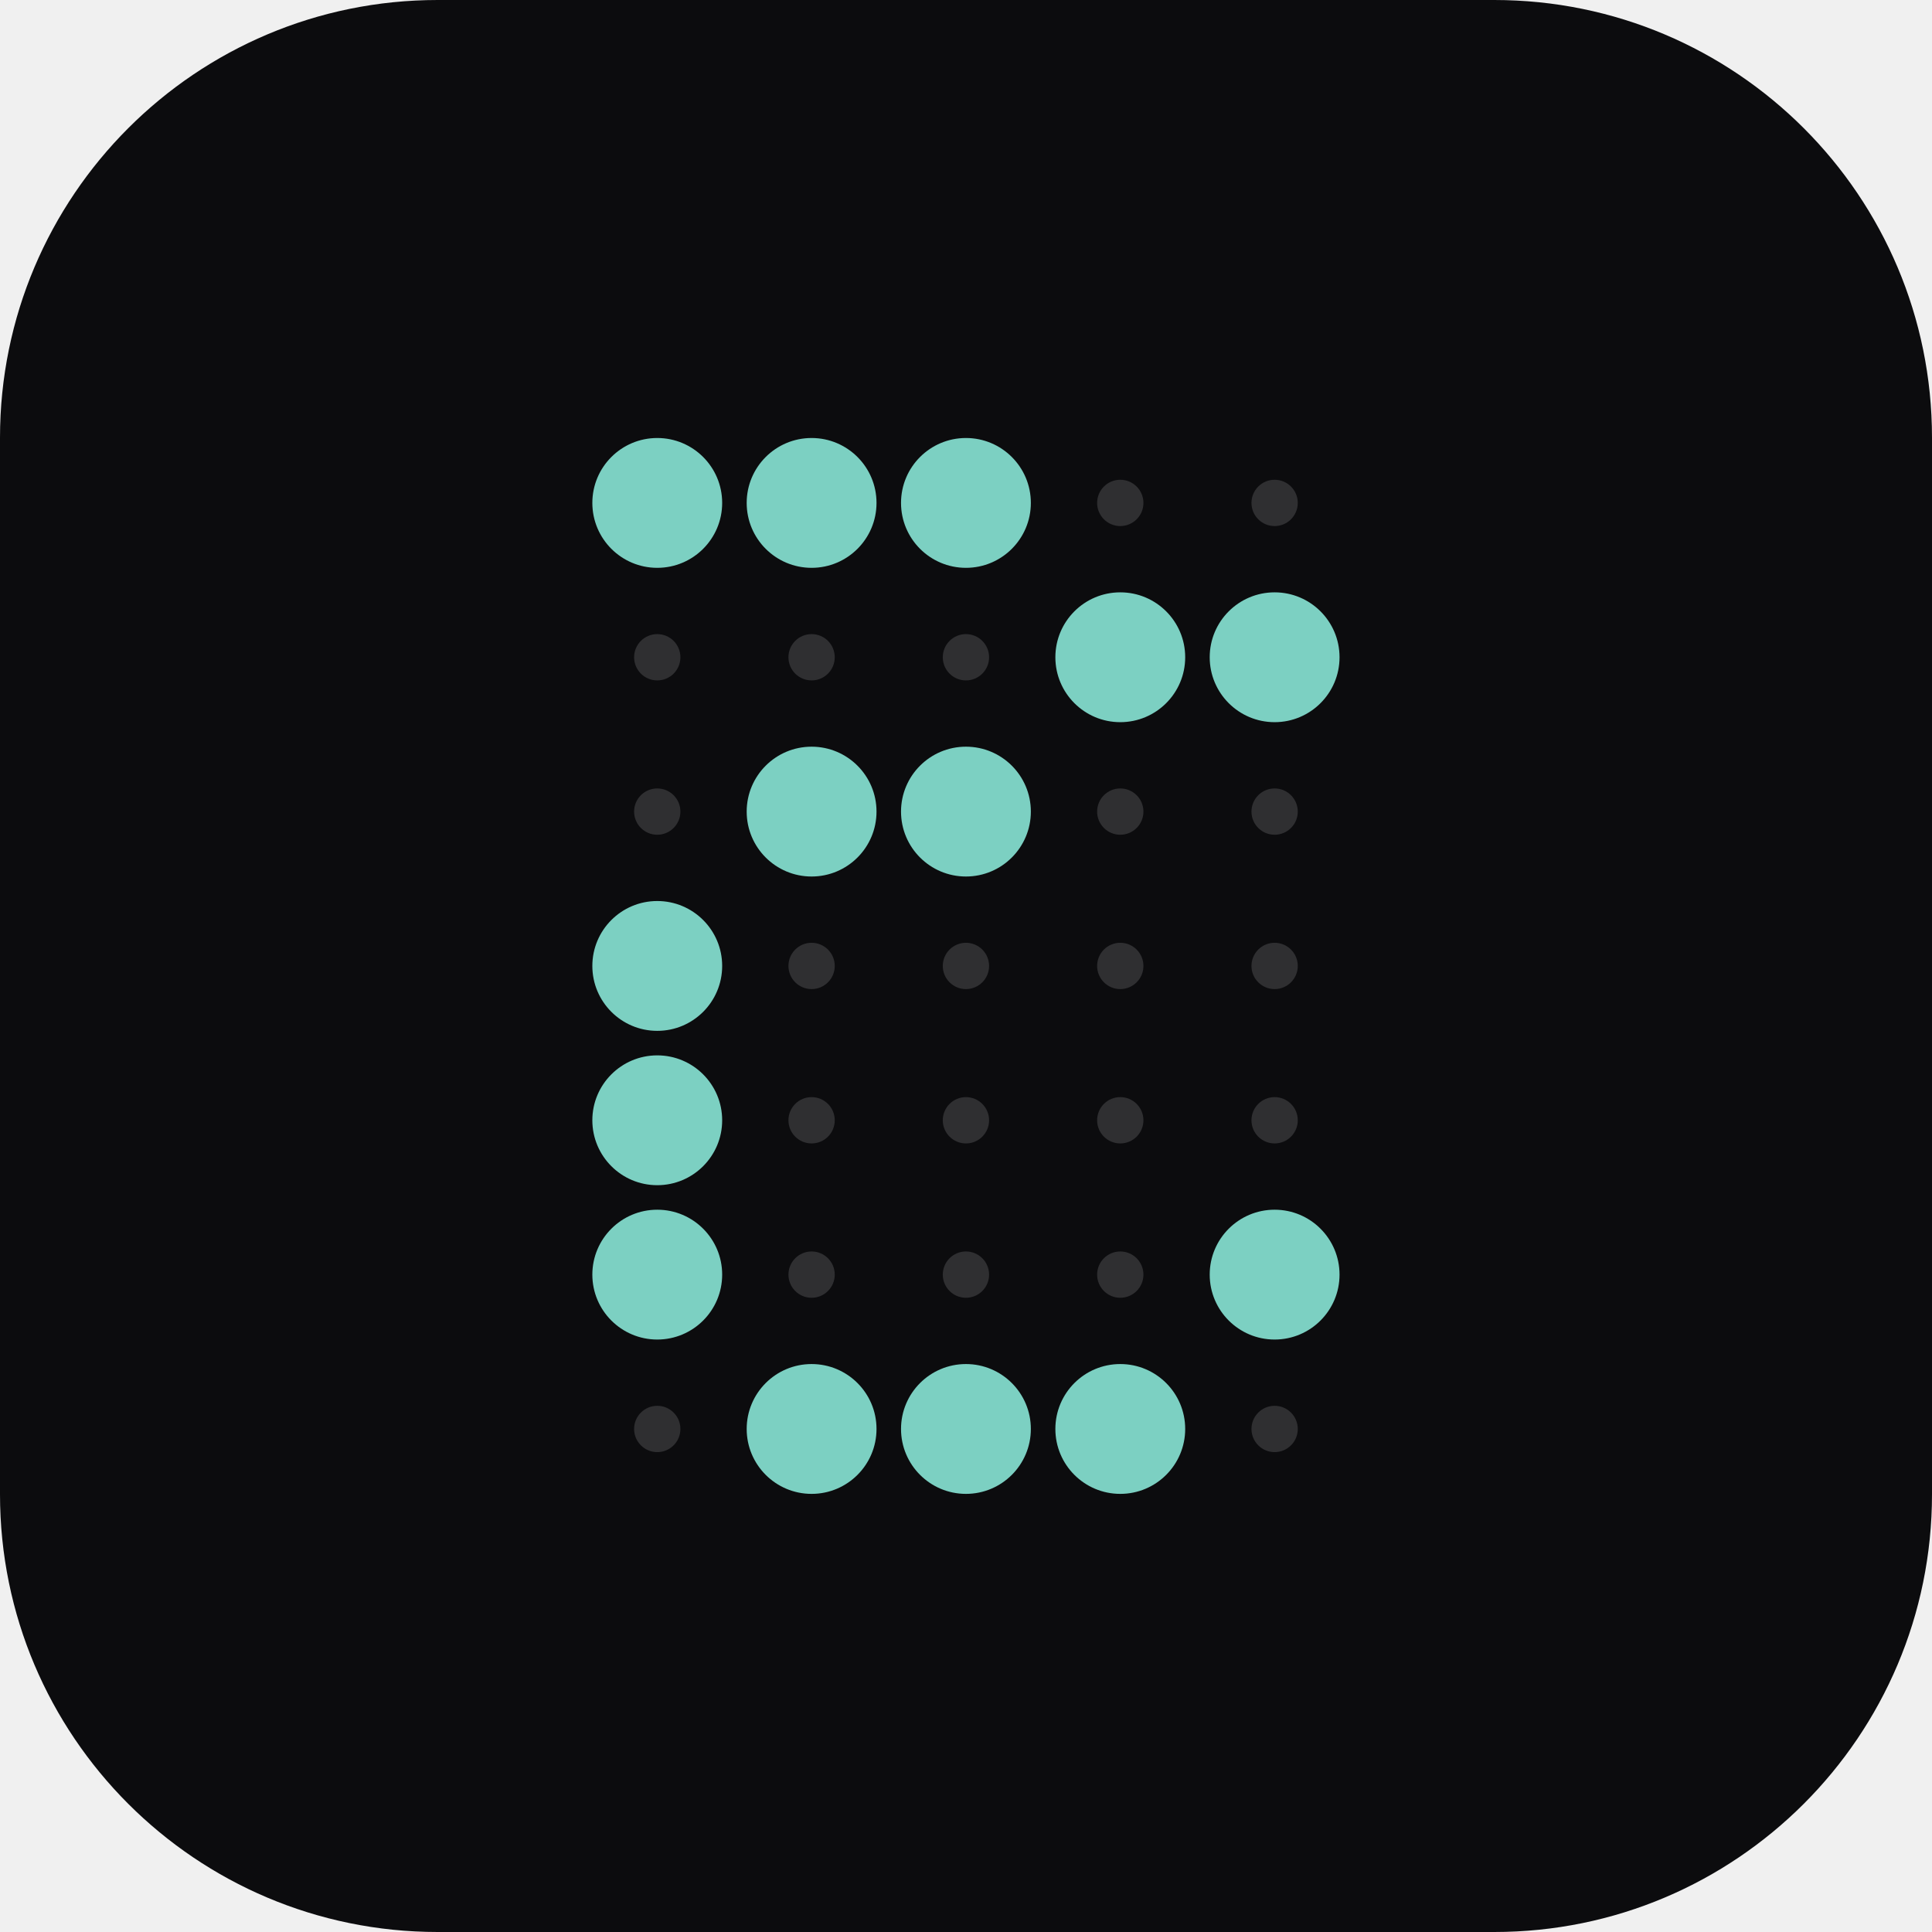
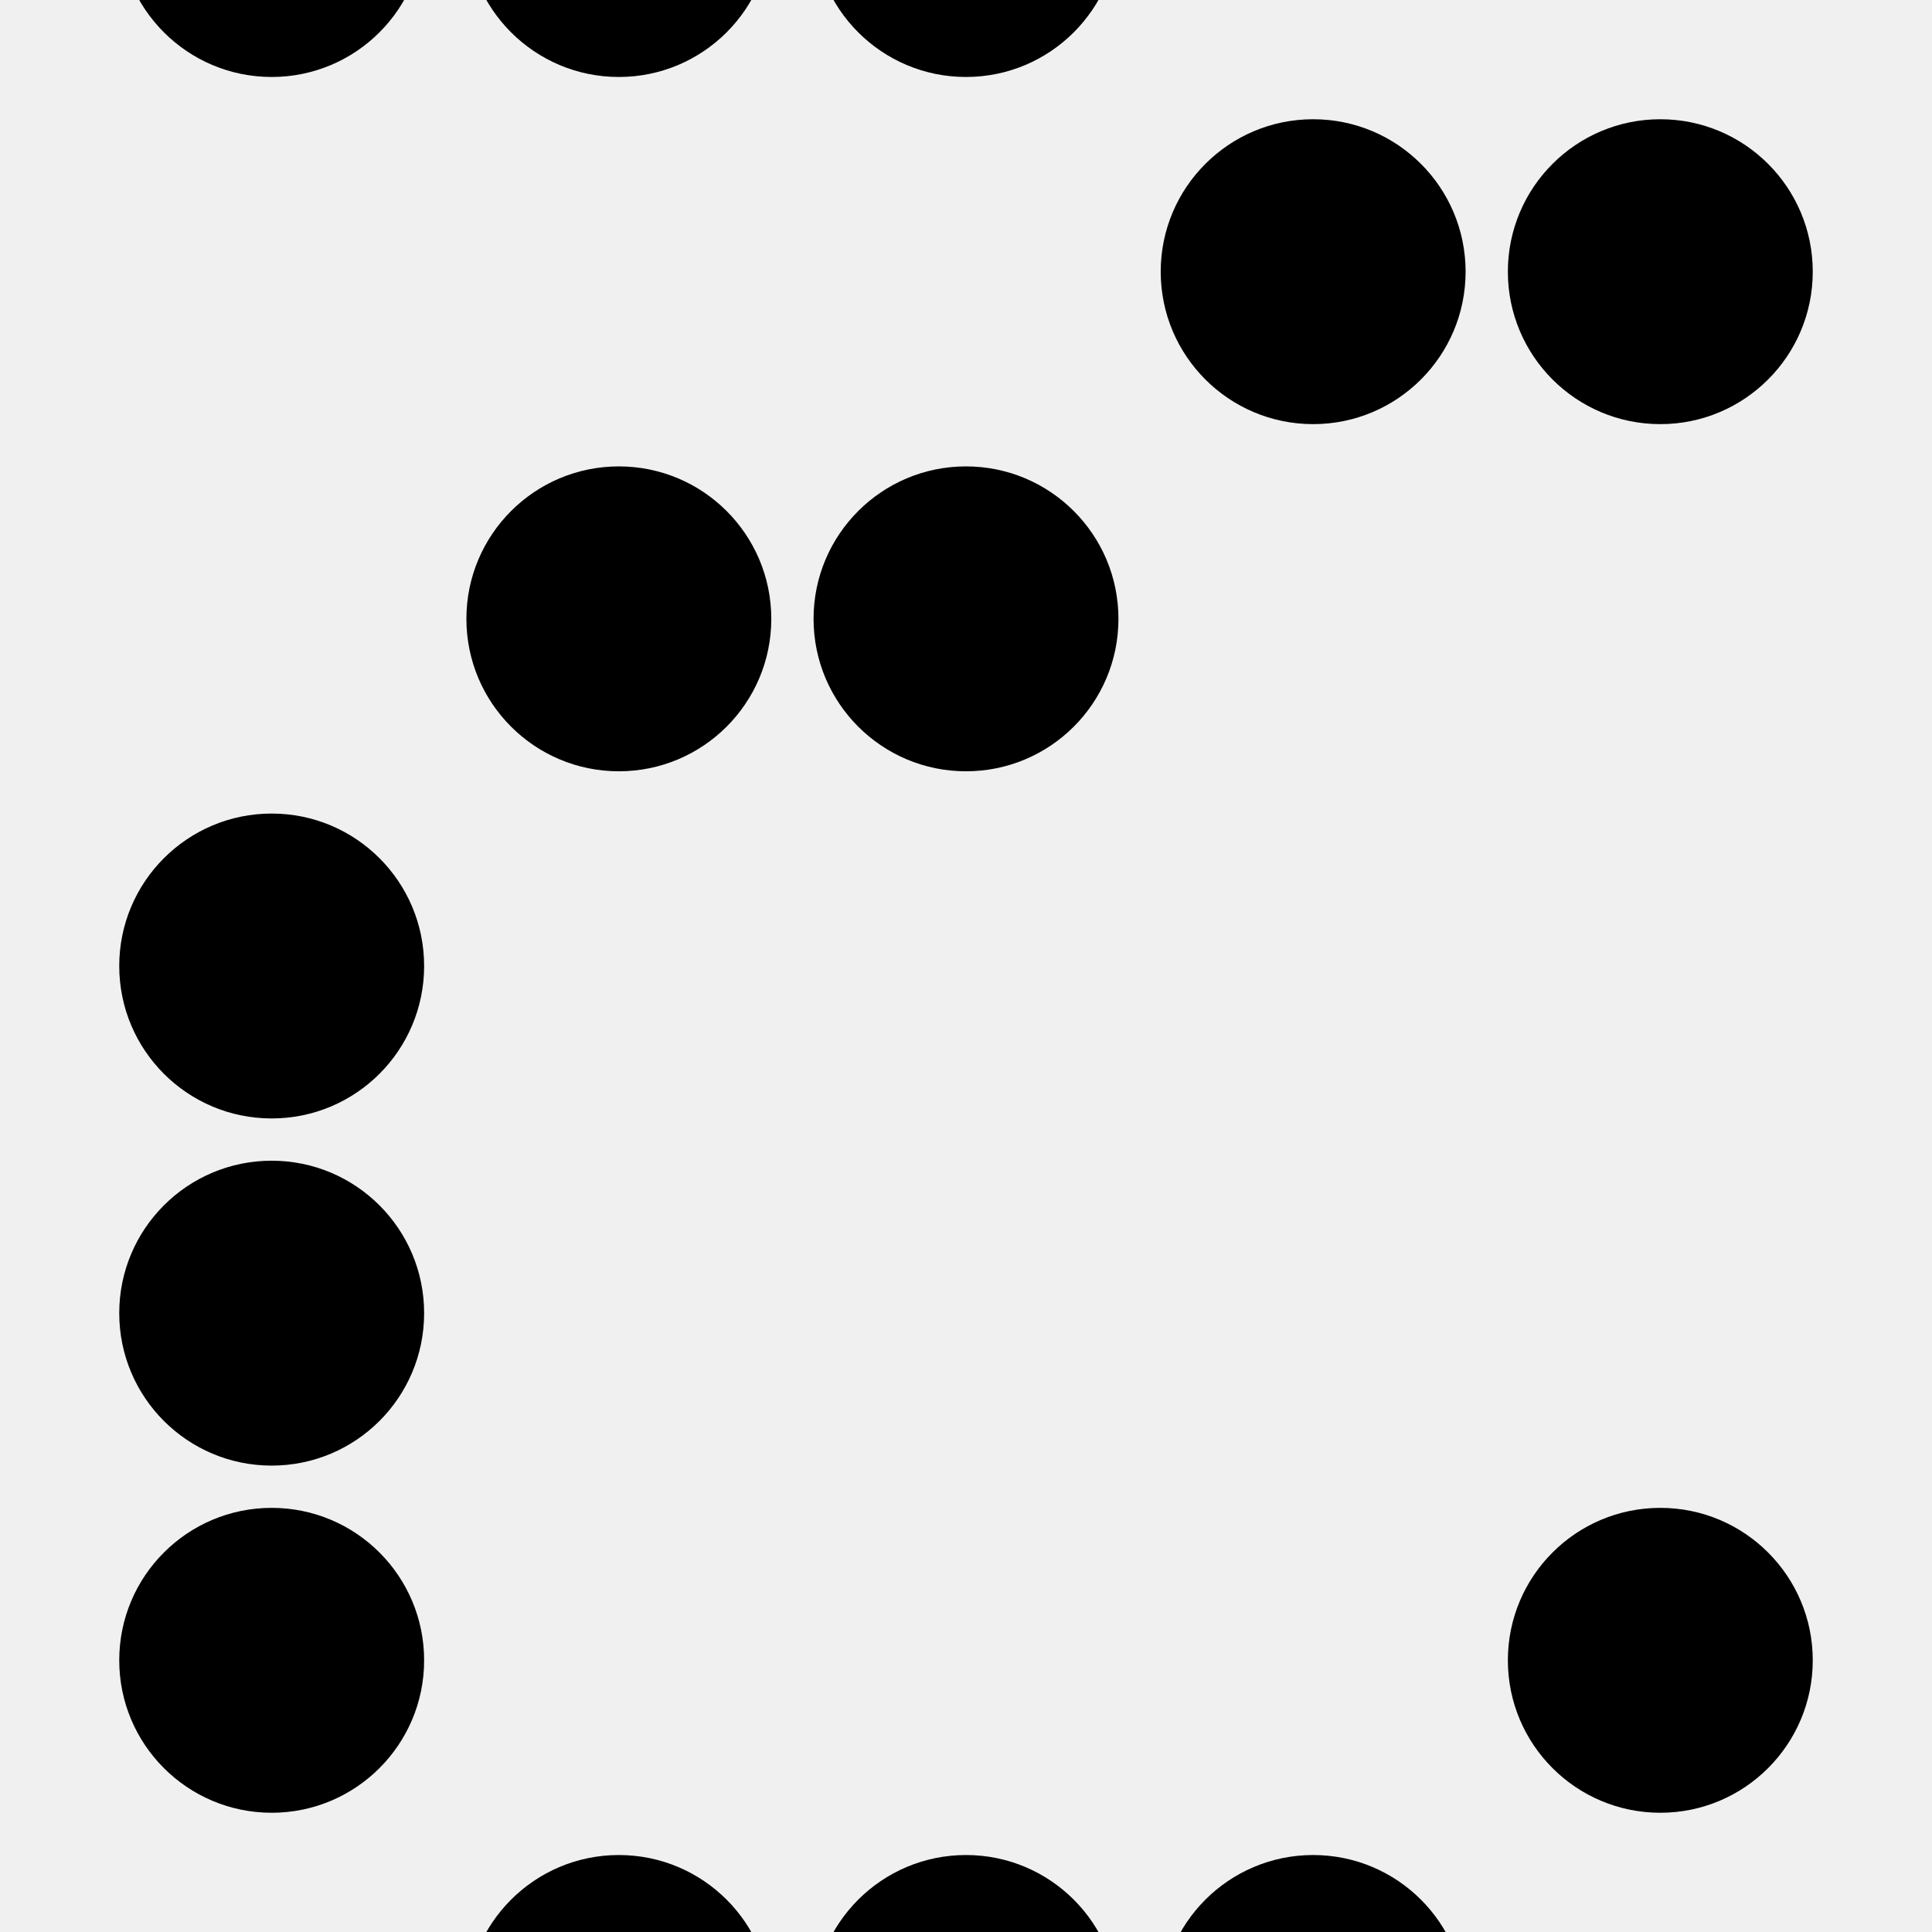
- <svg xmlns="http://www.w3.org/2000/svg" viewBox="0 0 512 512">
-   <rect width="512" height="512" rx="116" fill="#0c0c0e" />
-   <g transform="translate(102 102) scale(1.203)">
-     <circle cx="60.0" cy="26.0" r="14.3" fill="#7cd0c2" />
-     <circle cx="94.0" cy="26.0" r="14.3" fill="#7cd0c2" />
-     <circle cx="128.0" cy="26.0" r="14.3" fill="#7cd0c2" />
-     <circle cx="162.0" cy="26.0" r="5.1" fill="#ececef" opacity=".16" />
-     <circle cx="196.0" cy="26.0" r="5.1" fill="#ececef" opacity=".16" />
-     <circle cx="60.0" cy="60.0" r="5.1" fill="#ececef" opacity=".16" />
-     <circle cx="94.0" cy="60.0" r="5.1" fill="#ececef" opacity=".16" />
-     <circle cx="128.0" cy="60.0" r="5.1" fill="#ececef" opacity=".16" />
-     <circle cx="162.0" cy="60.0" r="14.3" fill="#7cd0c2" />
-     <circle cx="196.0" cy="60.0" r="14.3" fill="#7cd0c2" />
-     <circle cx="60.0" cy="94.0" r="5.1" fill="#ececef" opacity=".16" />
-     <circle cx="94.0" cy="94.0" r="14.3" fill="#7cd0c2" />
-     <circle cx="128.0" cy="94.0" r="14.3" fill="#7cd0c2" />
-     <circle cx="162.0" cy="94.0" r="5.1" fill="#ececef" opacity=".16" />
-     <circle cx="196.0" cy="94.0" r="5.1" fill="#ececef" opacity=".16" />
-     <circle cx="60.0" cy="128.0" r="14.3" fill="#7cd0c2" />
-     <circle cx="94.0" cy="128.0" r="5.1" fill="#ececef" opacity=".16" />
-     <circle cx="128.0" cy="128.0" r="5.1" fill="#ececef" opacity=".16" />
-     <circle cx="162.0" cy="128.0" r="5.1" fill="#ececef" opacity=".16" />
-     <circle cx="196.0" cy="128.0" r="5.1" fill="#ececef" opacity=".16" />
-     <circle cx="60.0" cy="162.0" r="14.3" fill="#7cd0c2" />
-     <circle cx="94.0" cy="162.0" r="5.1" fill="#ececef" opacity=".16" />
-     <circle cx="128.0" cy="162.0" r="5.1" fill="#ececef" opacity=".16" />
-     <circle cx="162.0" cy="162.0" r="5.1" fill="#ececef" opacity=".16" />
-     <circle cx="196.0" cy="162.0" r="5.1" fill="#ececef" opacity=".16" />
-     <circle cx="60.0" cy="196.0" r="14.3" fill="#7cd0c2" />
-     <circle cx="94.0" cy="196.0" r="5.1" fill="#ececef" opacity=".16" />
-     <circle cx="128.0" cy="196.0" r="5.1" fill="#ececef" opacity=".16" />
-     <circle cx="162.0" cy="196.0" r="5.1" fill="#ececef" opacity=".16" />
-     <circle cx="196.0" cy="196.0" r="14.3" fill="#7cd0c2" />
-     <circle cx="60.0" cy="230.0" r="5.1" fill="#ececef" opacity=".16" />
-     <circle cx="94.0" cy="230.0" r="14.3" fill="#7cd0c2" />
-     <circle cx="128.0" cy="230.0" r="14.3" fill="#7cd0c2" />
-     <circle cx="162.0" cy="230.0" r="14.3" fill="#7cd0c2" />
-     <circle cx="196.0" cy="230.0" r="5.1" fill="#ececef" opacity=".16" />
-   </g>
+ <svg xmlns="http://www.w3.org/2000/svg" viewBox="0 0 256 256">
+   <style>circle{fill:#000}@media (prefers-color-scheme:dark){circle{fill:#fff}}</style>
+   <circle cx="36.0" cy="-10.0" r="20.2" />
+   <circle cx="82.0" cy="-10.0" r="20.2" />
+   <circle cx="128.0" cy="-10.0" r="20.2" />
+   <circle cx="174.0" cy="36.0" r="20.2" />
+   <circle cx="220.0" cy="36.0" r="20.2" />
+   <circle cx="82.0" cy="82.0" r="20.2" />
+   <circle cx="128.0" cy="82.0" r="20.2" />
+   <circle cx="36.0" cy="128.0" r="20.2" />
+   <circle cx="36.0" cy="174.0" r="20.2" />
+   <circle cx="36.0" cy="220.0" r="20.2" />
+   <circle cx="220.0" cy="220.0" r="20.2" />
+   <circle cx="82.0" cy="266.0" r="20.2" />
+   <circle cx="128.0" cy="266.0" r="20.2" />
+   <circle cx="174.0" cy="266.0" r="20.2" />
</svg>
